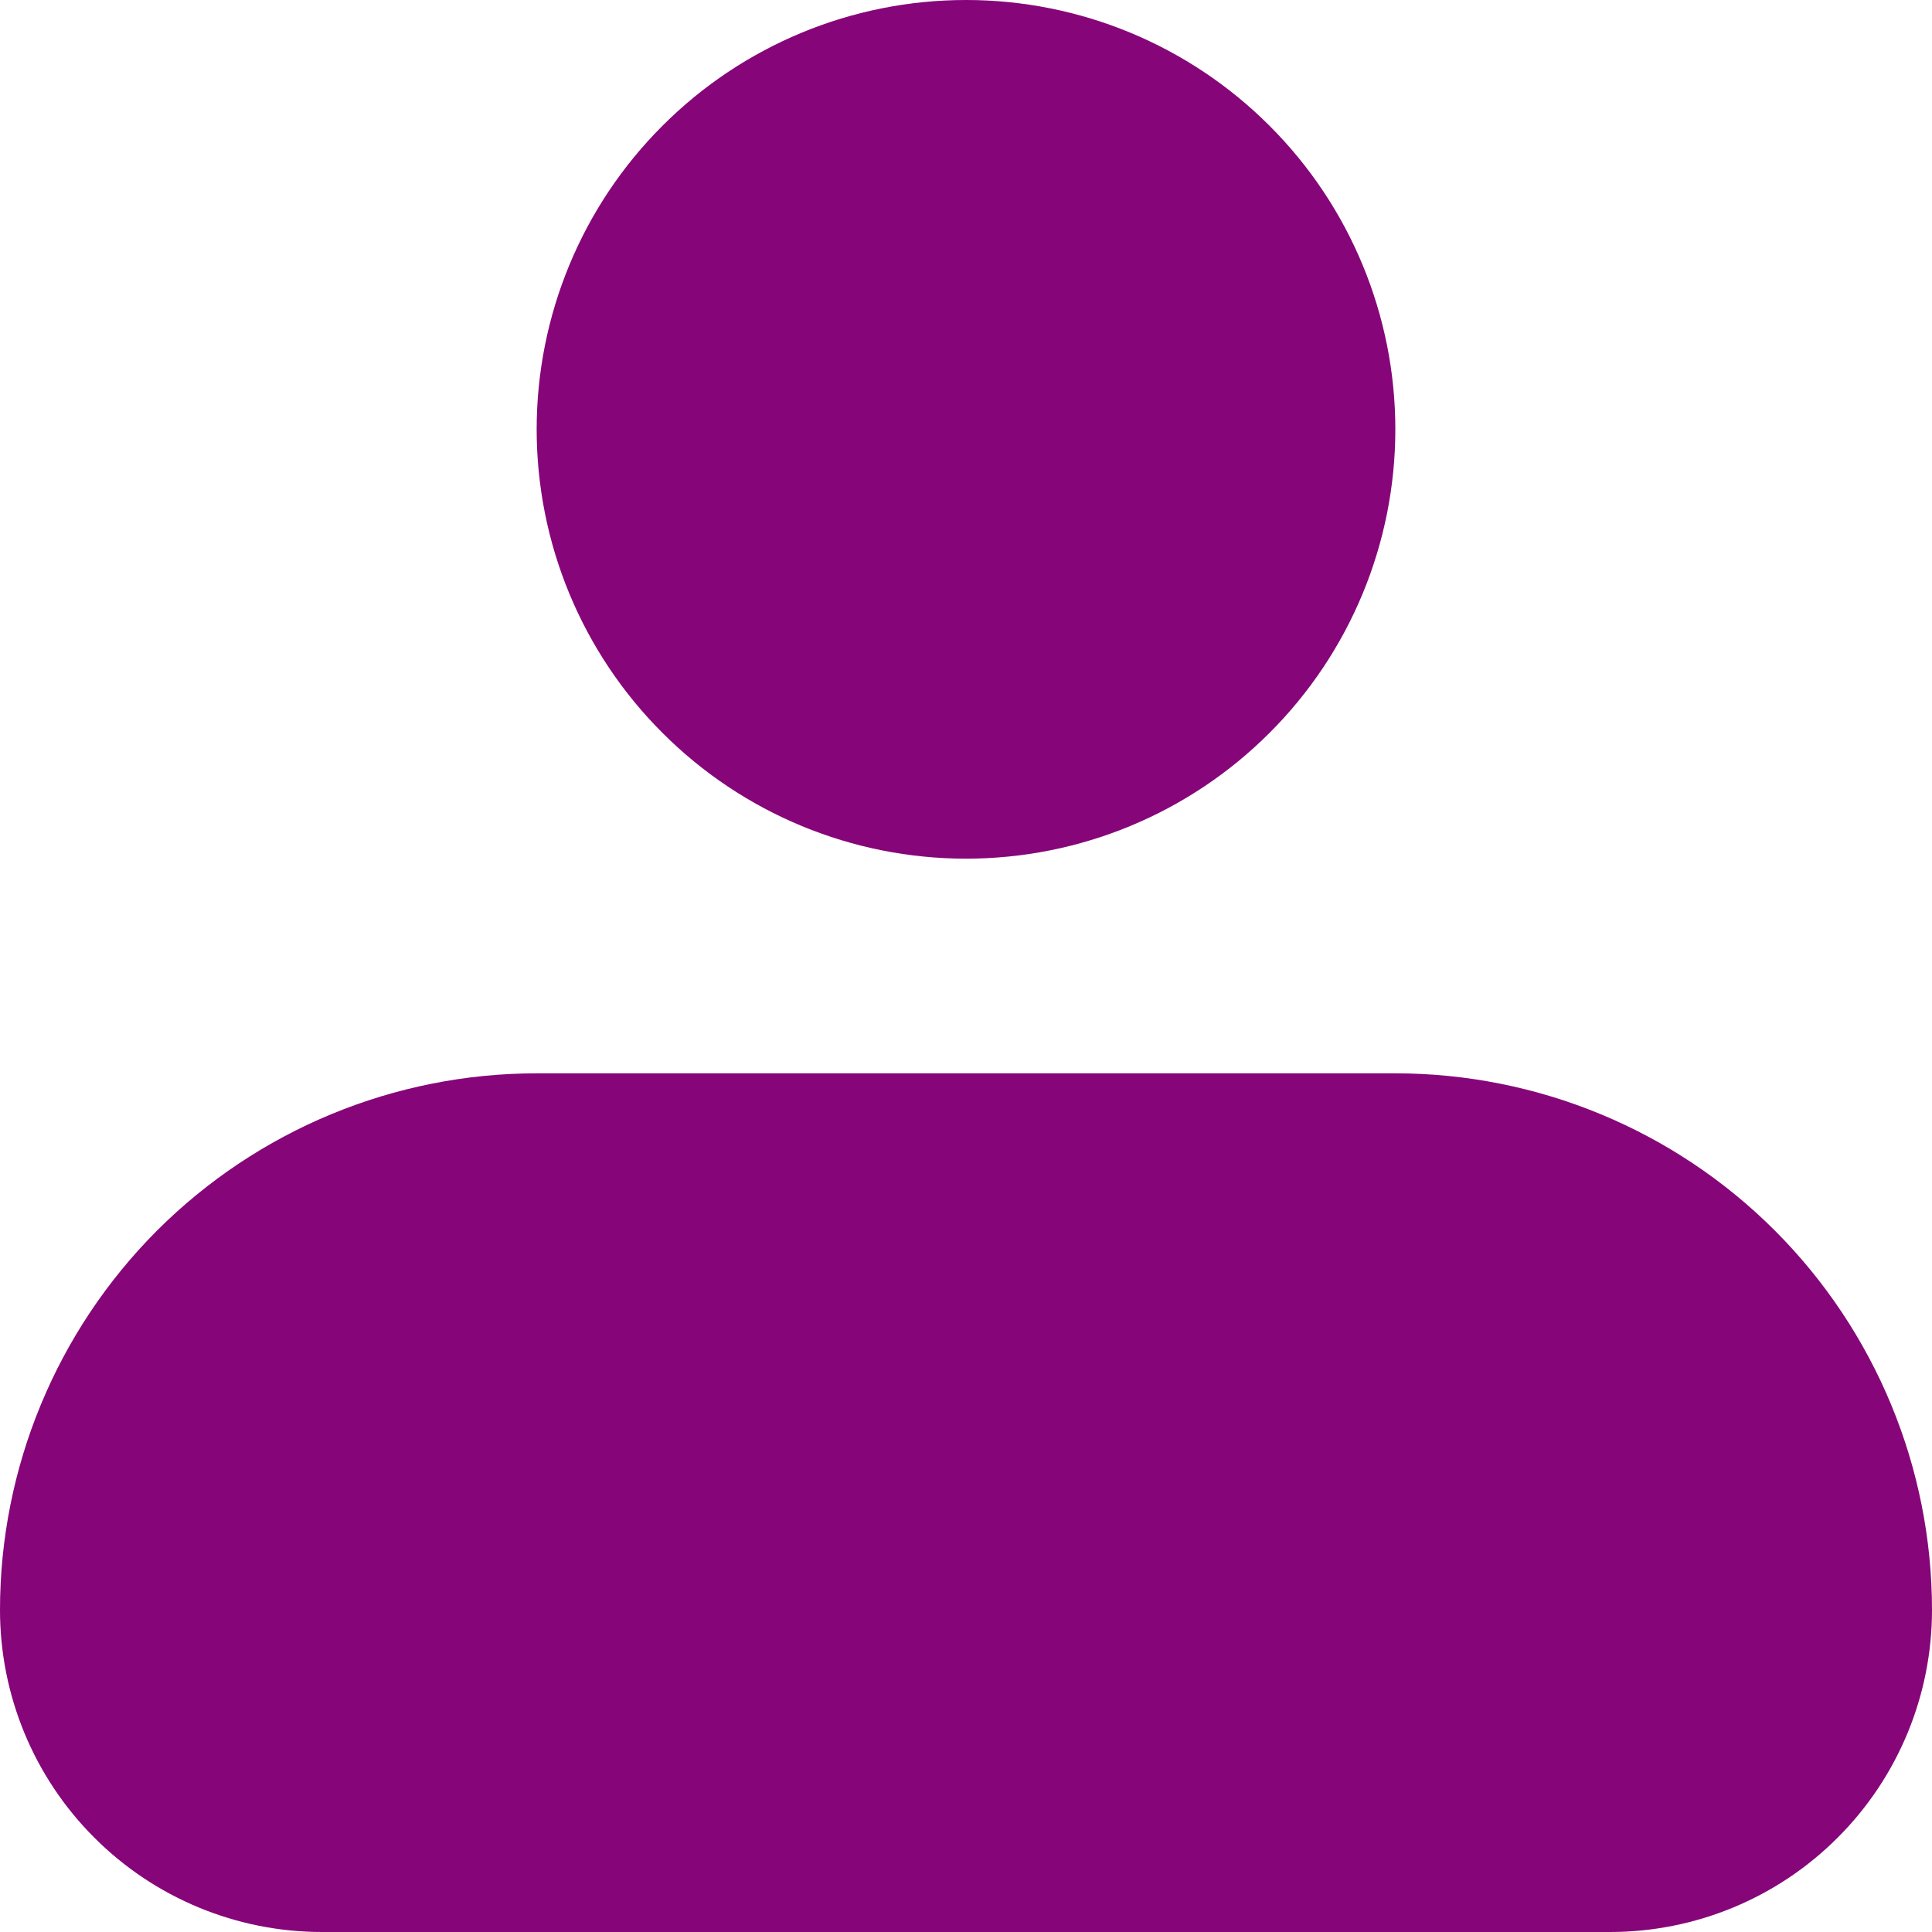
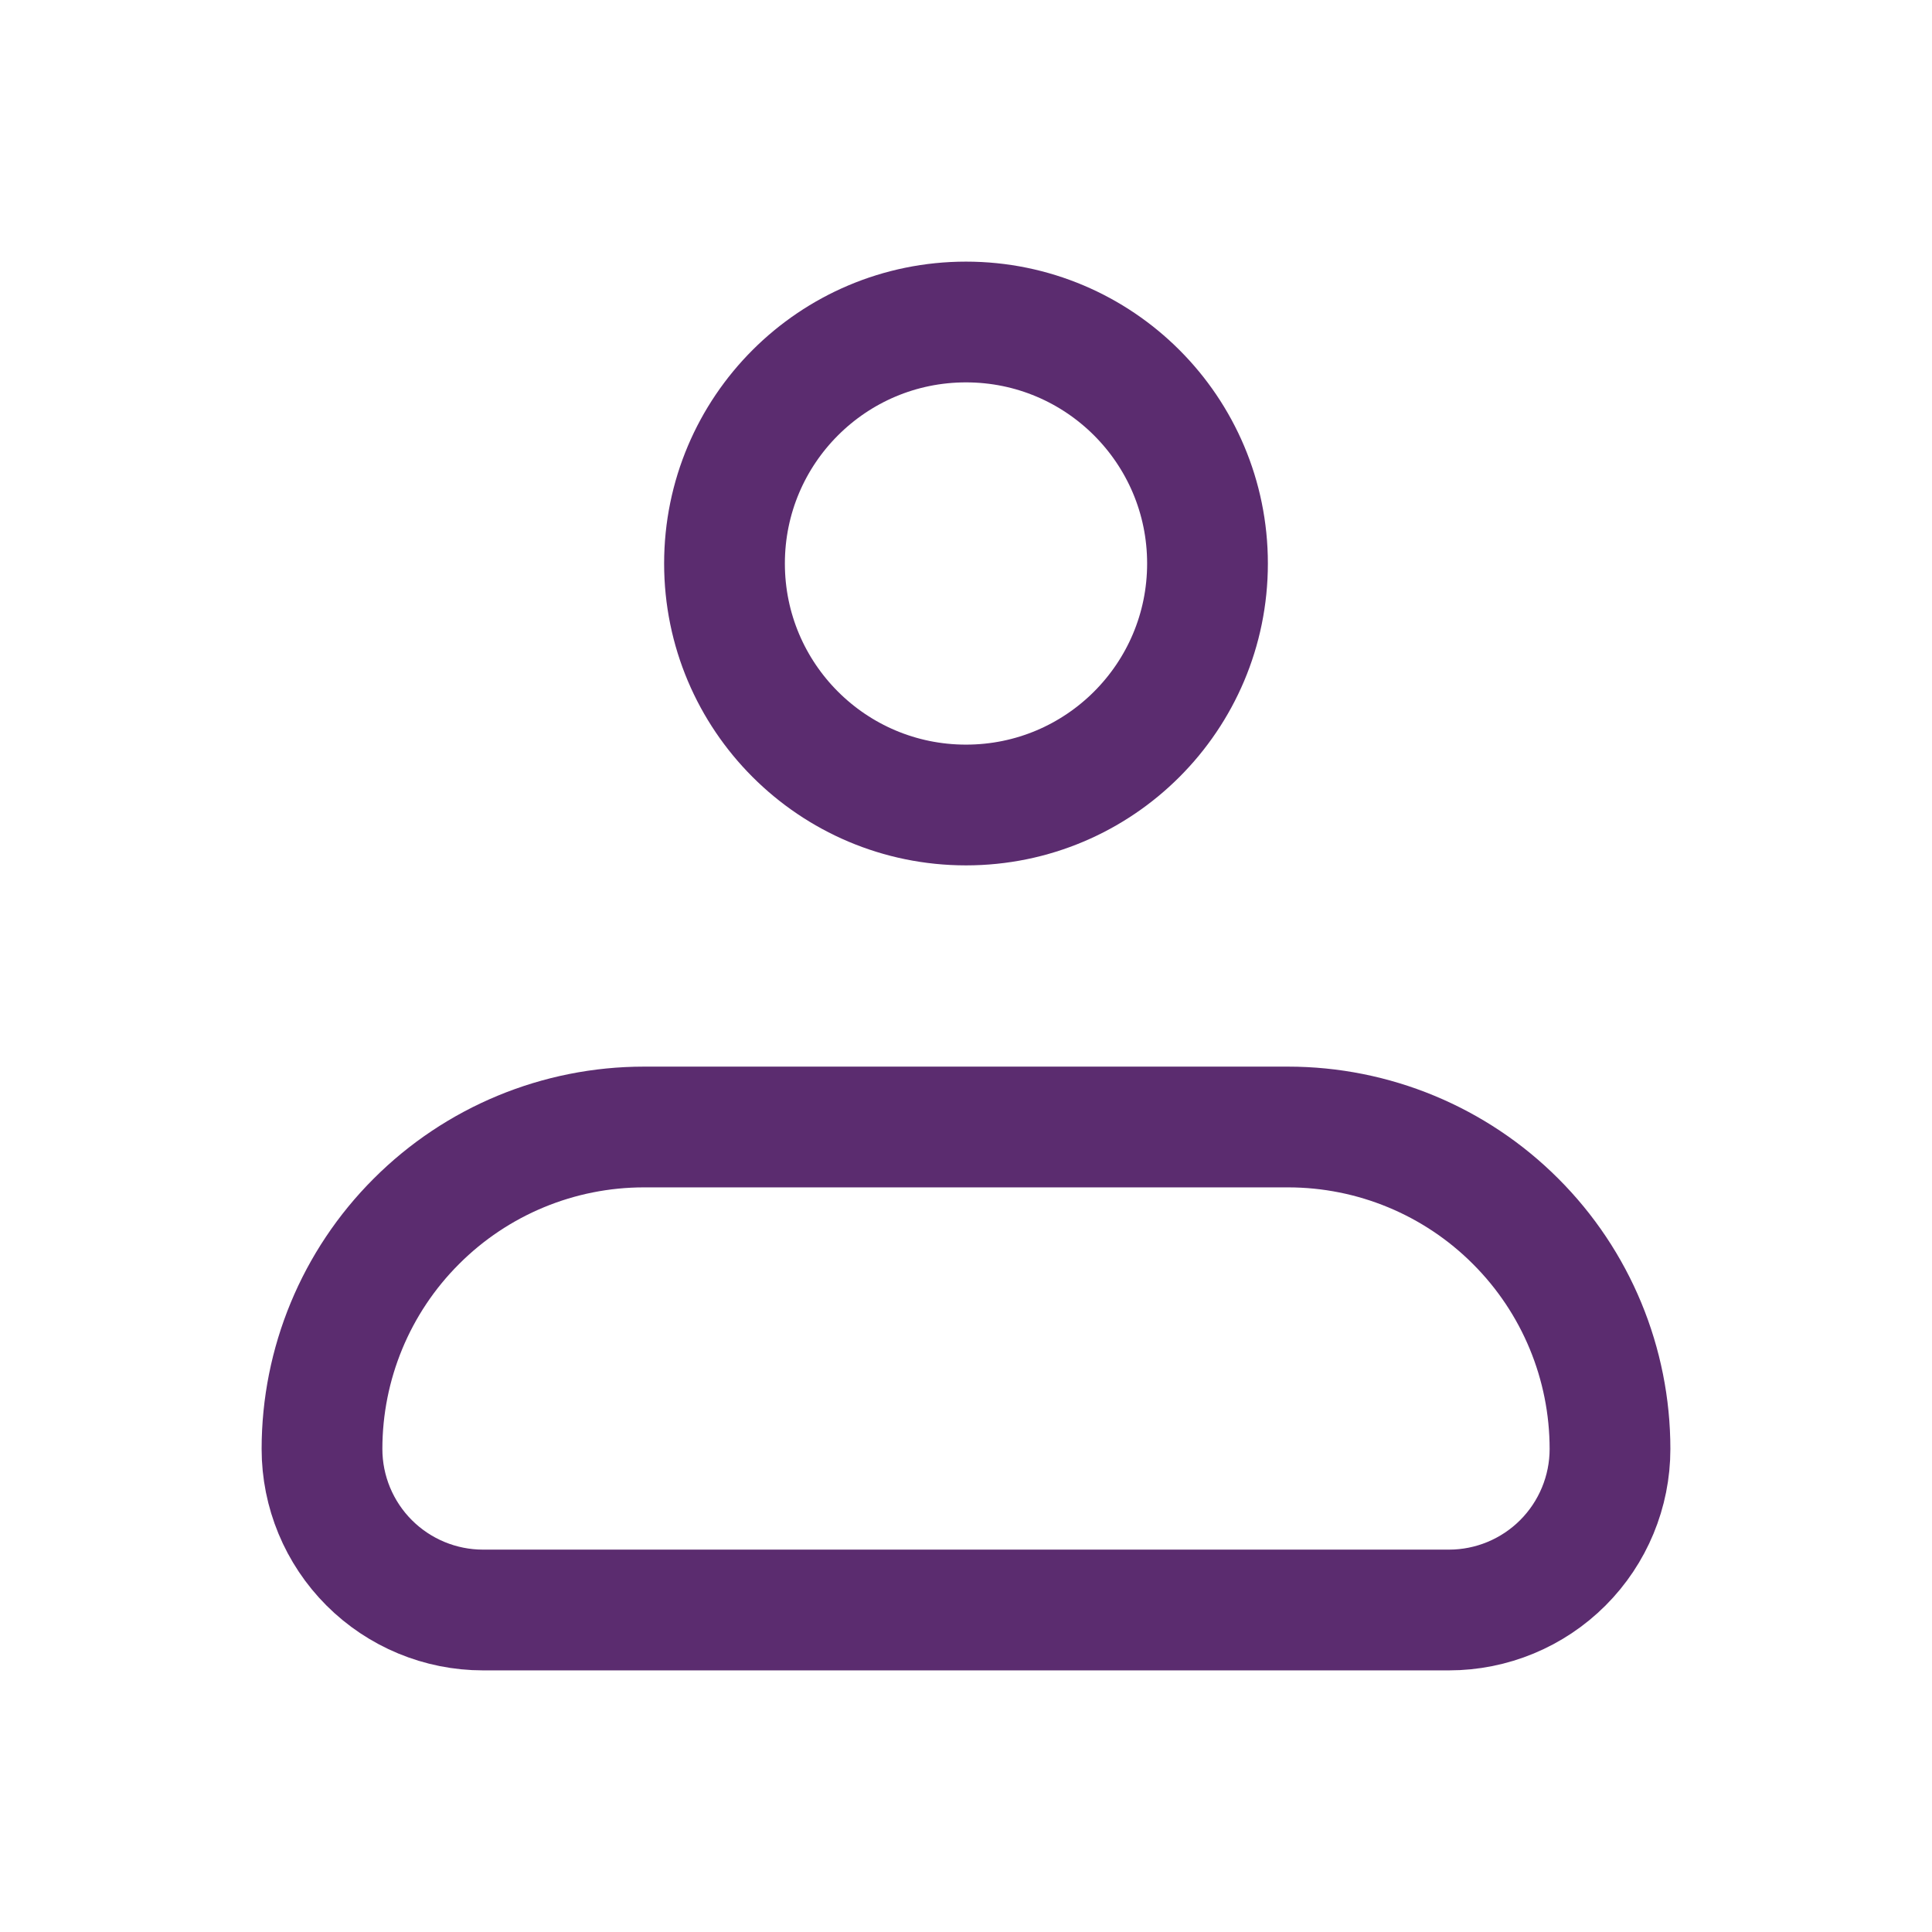
- <svg xmlns="http://www.w3.org/2000/svg" width="18" height="18" viewBox="0 0 18 18" fill="none">
-   <path fill-rule="evenodd" clip-rule="evenodd" d="M5 4C5 2.939 5.421 1.922 6.172 1.172C6.922 0.421 7.939 0 9 0C10.061 0 11.078 0.421 11.828 1.172C12.579 1.922 13 2.939 13 4C13 5.061 12.579 6.078 11.828 6.828C11.078 7.579 10.061 8 9 8C7.939 8 6.922 7.579 6.172 6.828C5.421 6.078 5 5.061 5 4ZM5 10C3.674 10 2.402 10.527 1.464 11.464C0.527 12.402 0 13.674 0 15C0 15.796 0.316 16.559 0.879 17.121C1.441 17.684 2.204 18 3 18H15C15.796 18 16.559 17.684 17.121 17.121C17.684 16.559 18 15.796 18 15C18 13.674 17.473 12.402 16.535 11.464C15.598 10.527 14.326 10 13 10H5Z" fill="#860579" />
+ <svg xmlns="http://www.w3.org/2000/svg" width="24" height="24" viewBox="0 0 24 24" fill="none">
+   <path d="M4 18C4 16.939 4.421 15.922 5.172 15.172C5.922 14.421 6.939 14 8 14H16C17.061 14 18.078 14.421 18.828 15.172C19.579 15.922 20 16.939 20 18C20 18.53 19.789 19.039 19.414 19.414C19.039 19.789 18.53 20 18 20H6C5.47 20 4.961 19.789 4.586 19.414C4.211 19.039 4 18.53 4 18Z" stroke="#5B2C6F" stroke-width="1.5" stroke-linejoin="round" />
+   <path d="M12 10C13.657 10 15 8.657 15 7C15 5.343 13.657 4 12 4C10.343 4 9 5.343 9 7C9 8.657 10.343 10 12 10Z" stroke="#5B2C6F" stroke-width="1.5" />
</svg>
